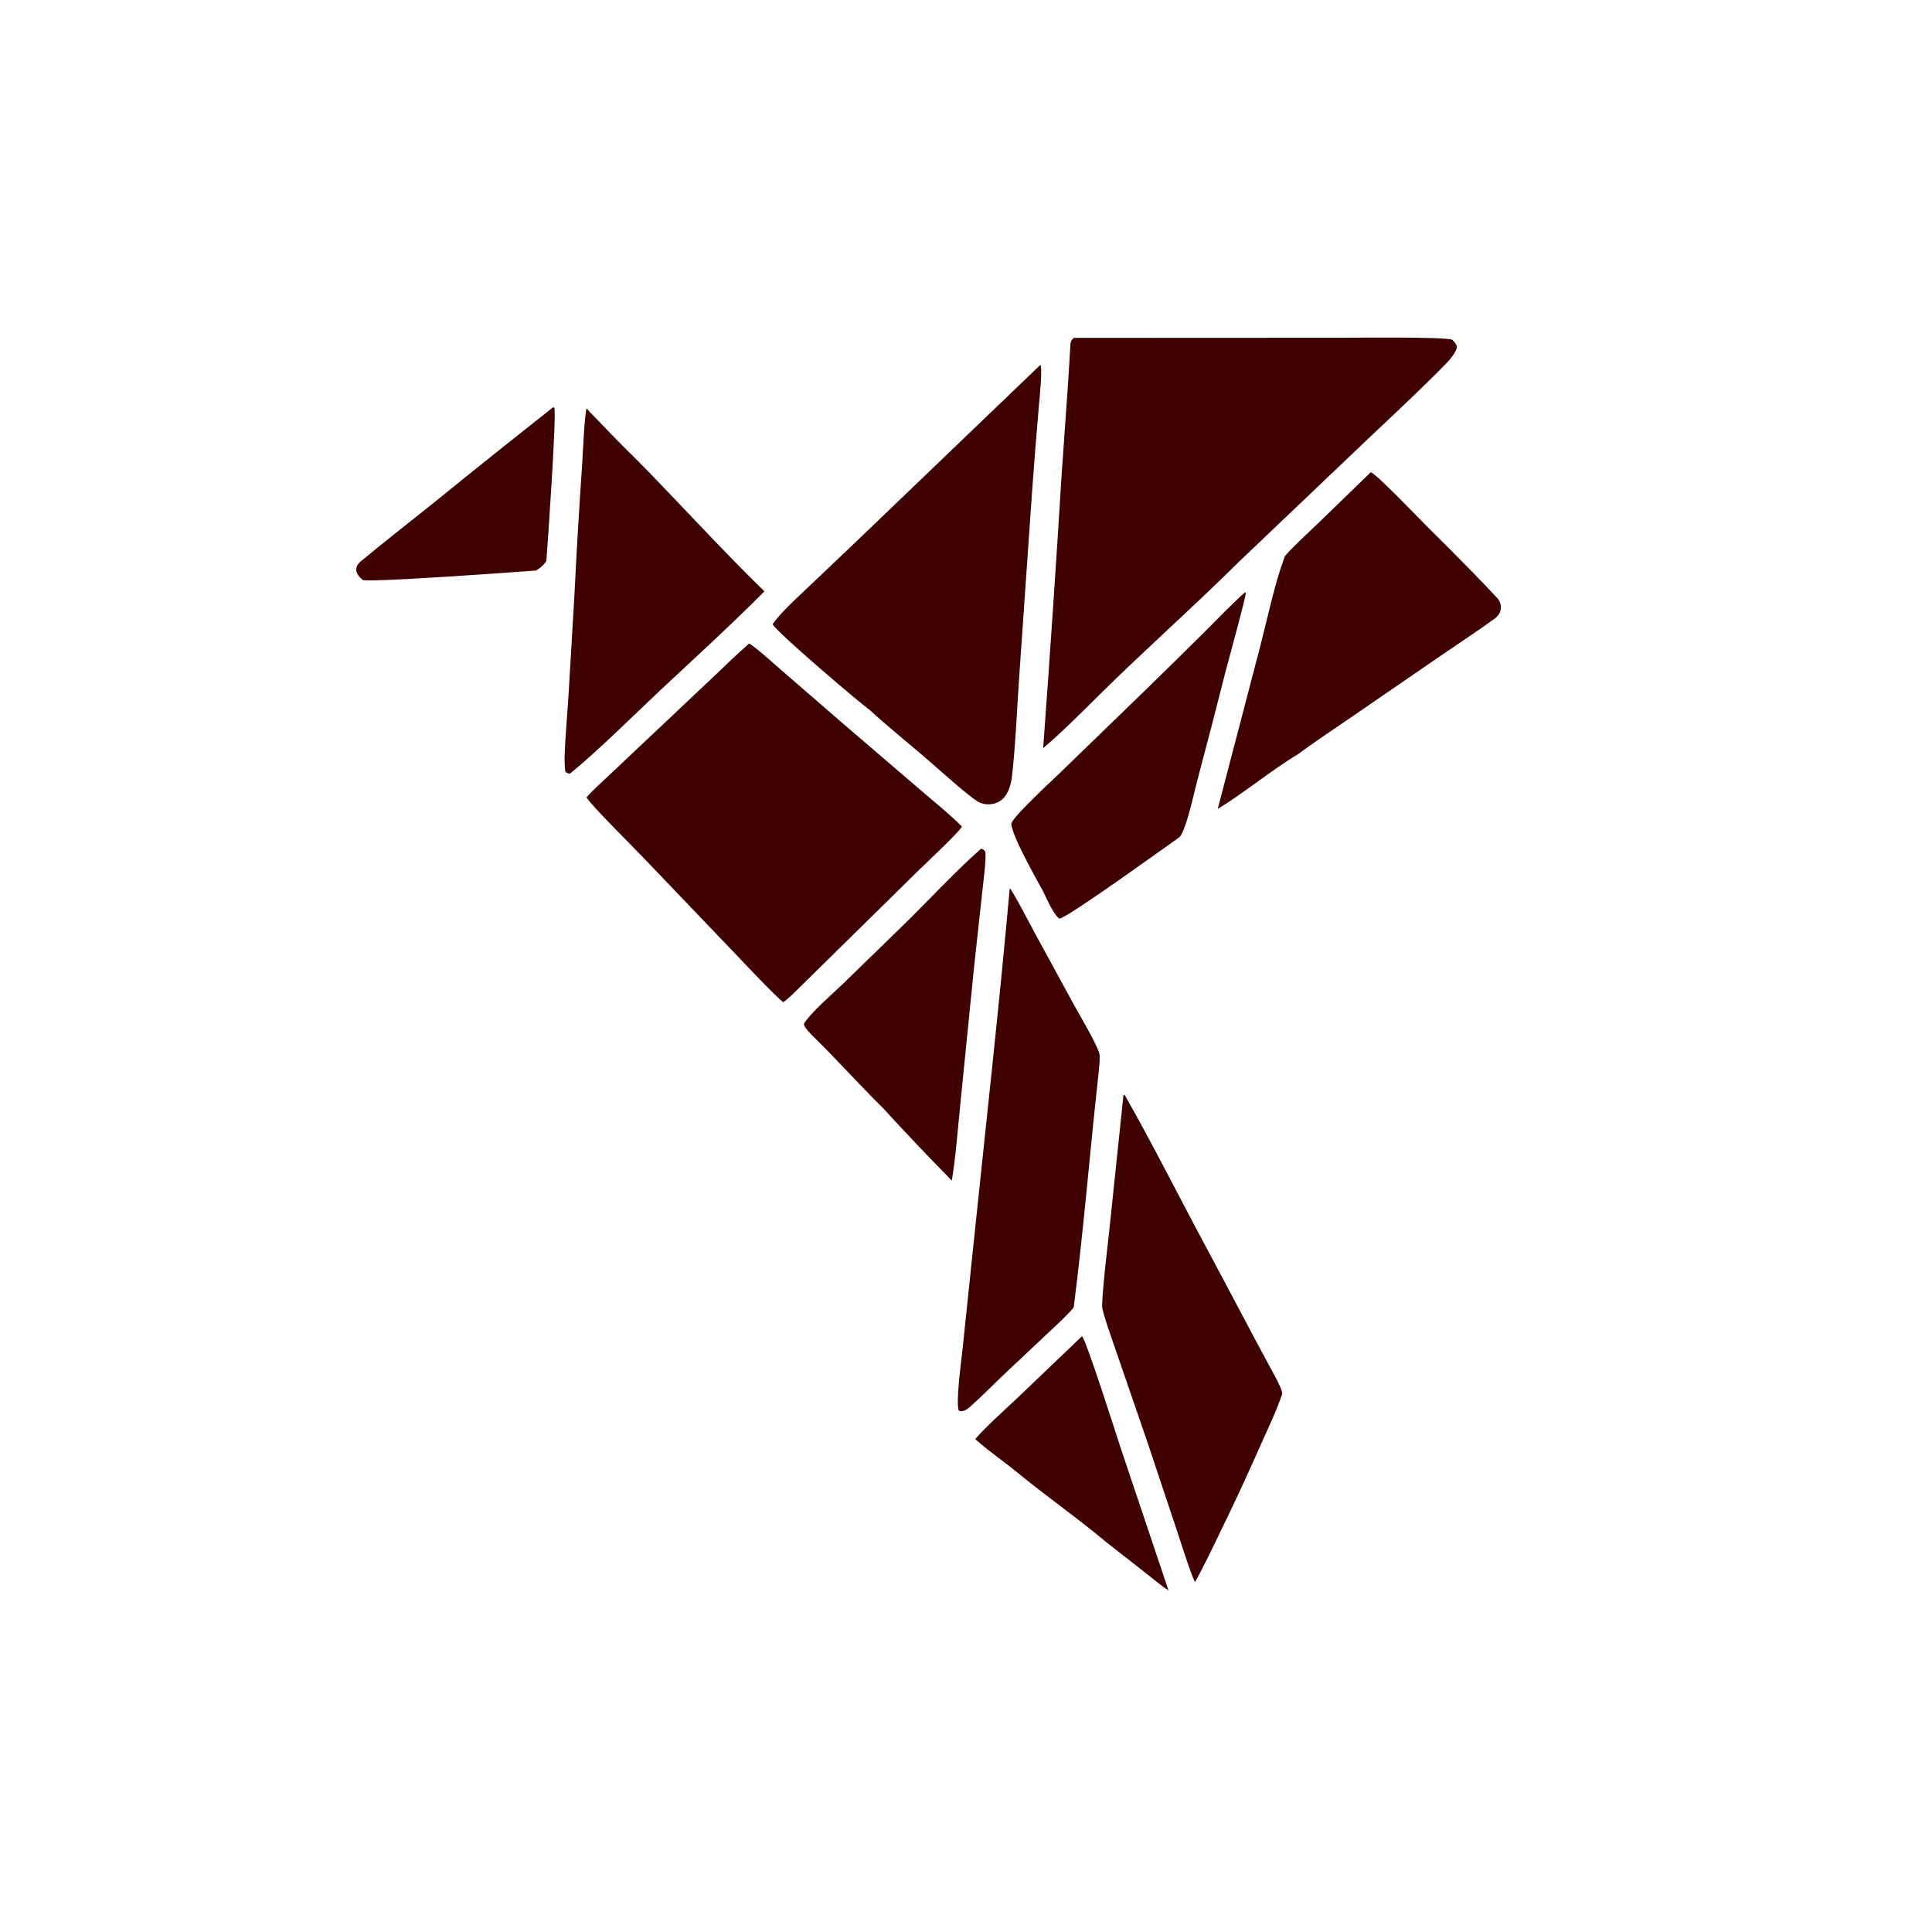
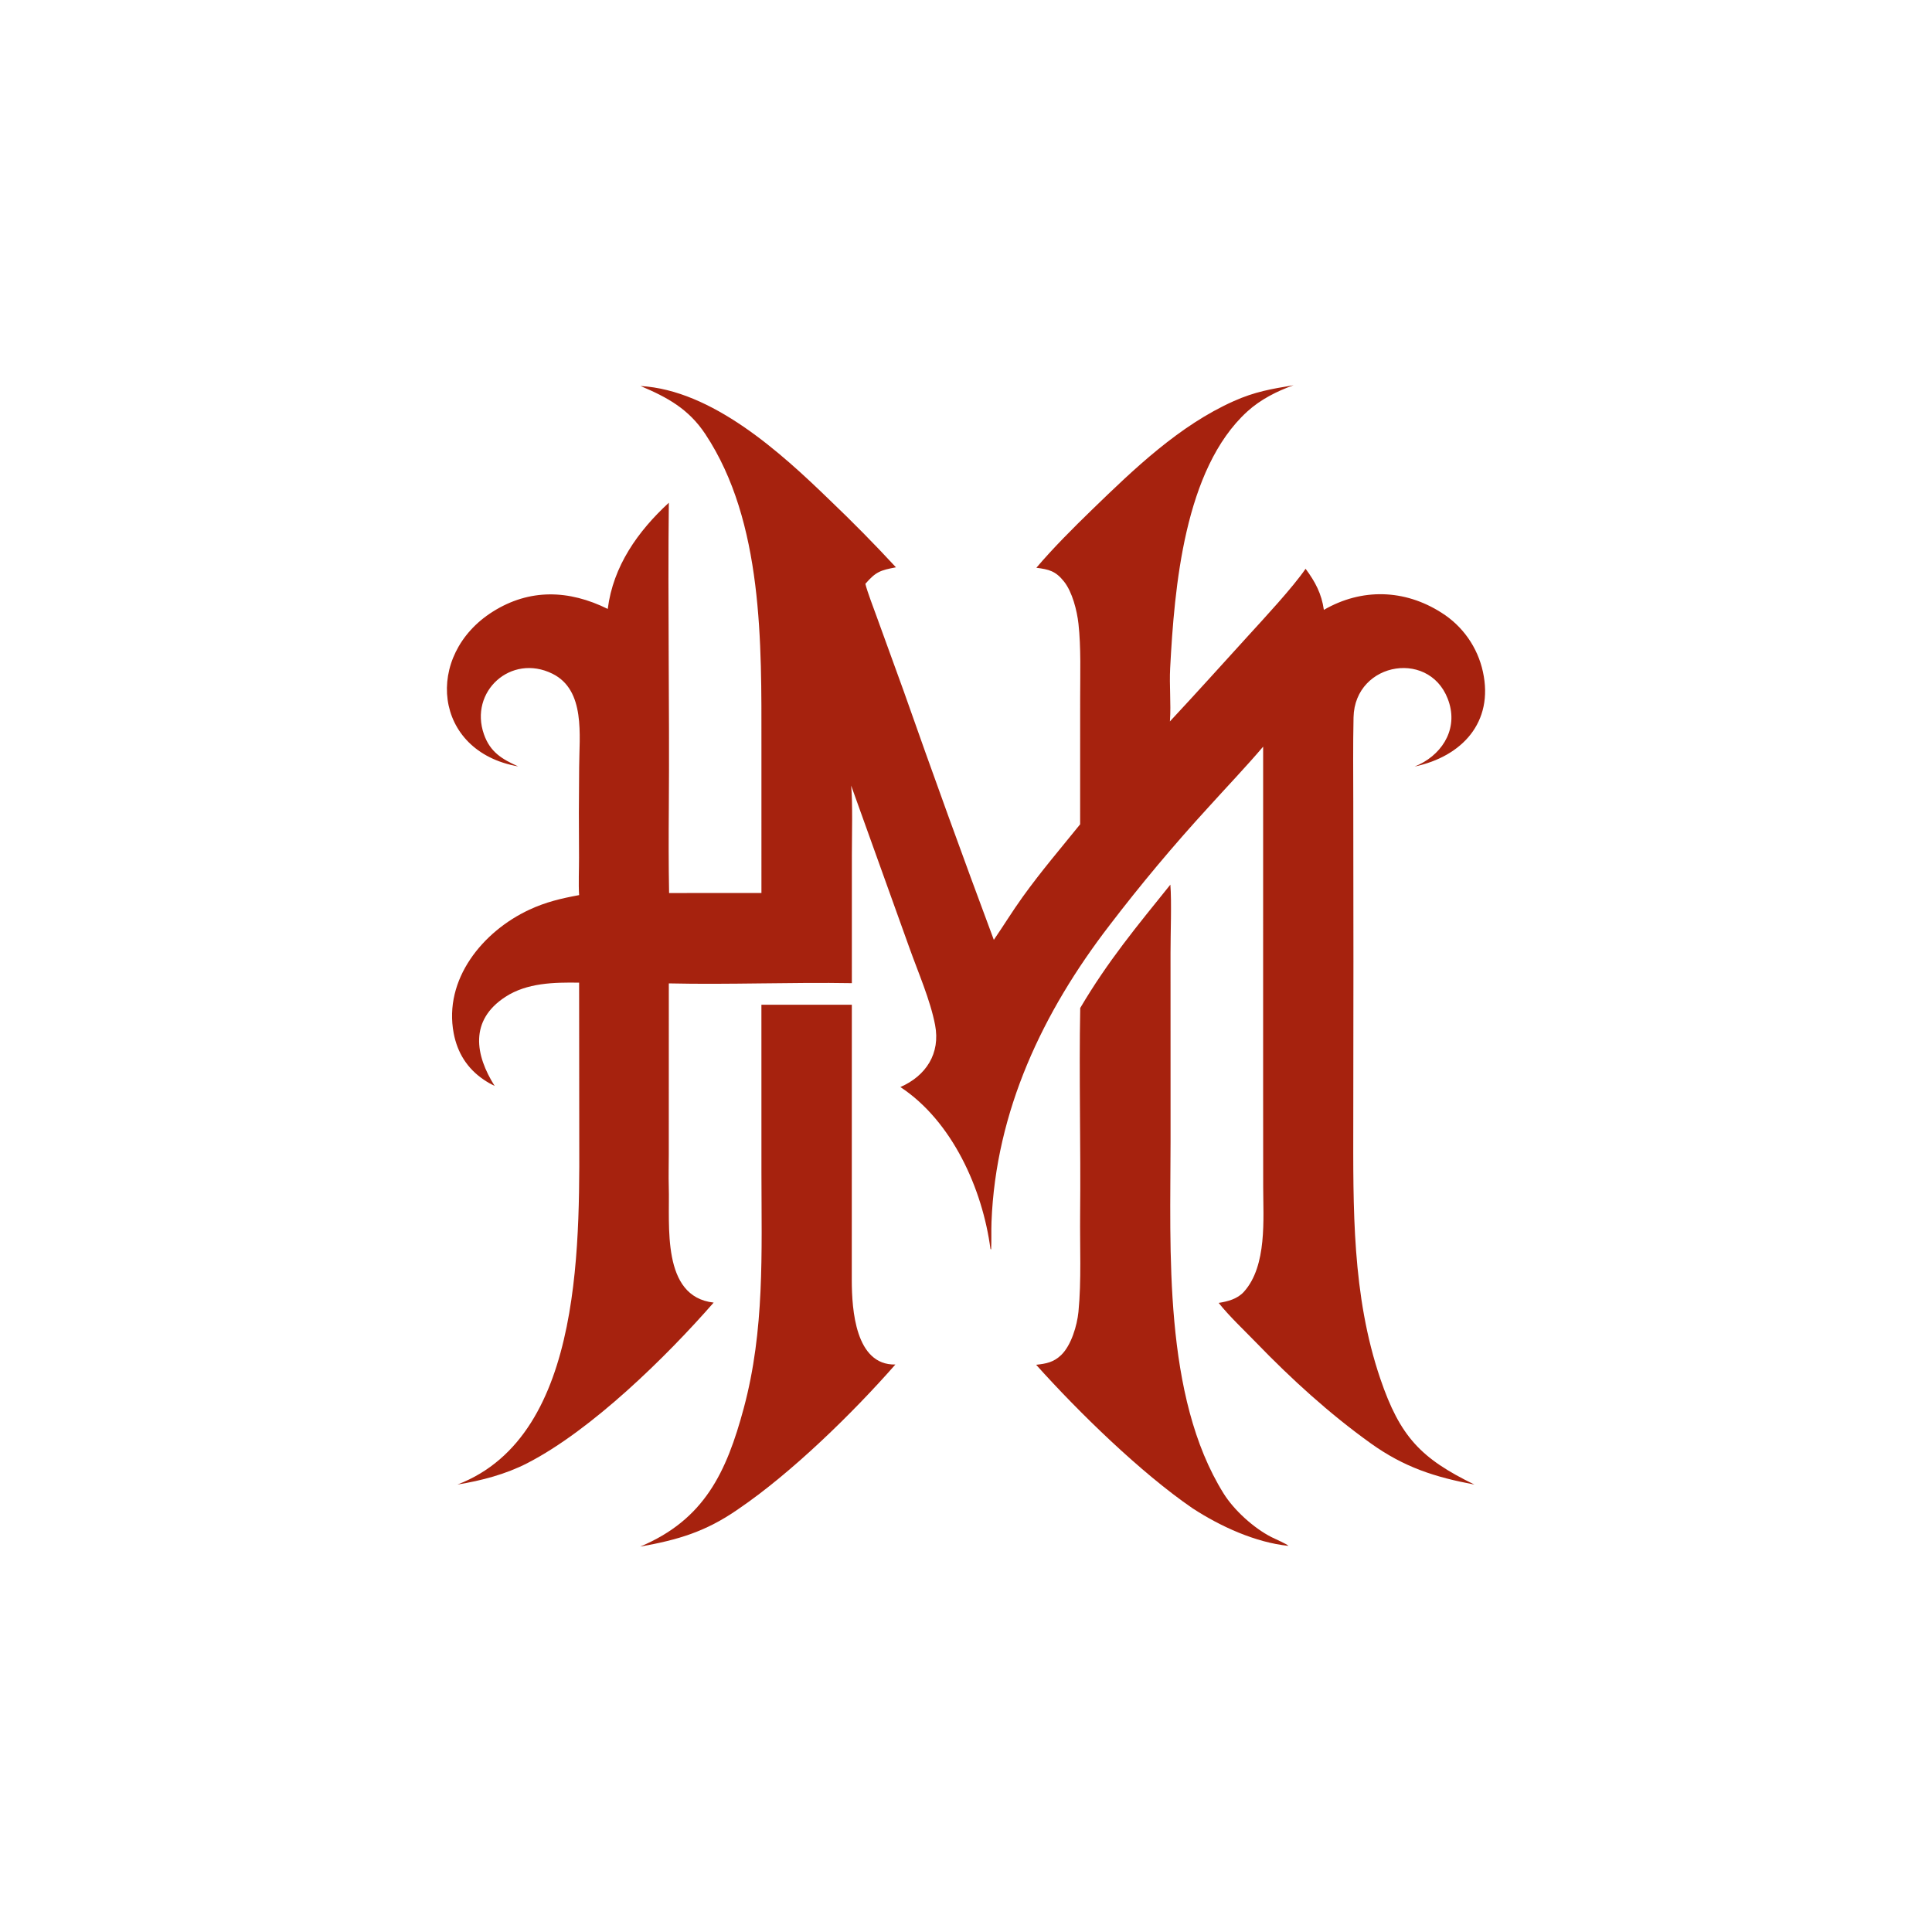
<svg xmlns="http://www.w3.org/2000/svg" width="1024" height="1024" viewBox="0 0 1024 1024">
-   <path fill="#3F0000" d="M569.079 179.084L710.934 179.018C718.38 179.025 764.512 178.445 769.616 180.013C770.571 180.911 772.256 182.637 772.171 184.028C772.038 186.234 768.623 190.478 767.015 192.132C753.651 205.872 739.266 219.161 725.347 232.342L656.86 297.575C632.531 321.713 606.439 344.741 582.058 368.904C572.883 377.996 562.693 388.203 552.898 396.528C556.448 348.312 559.707 300.076 562.674 251.821L565.981 204.807C566.477 197.523 566.889 190.099 567.337 182.806C567.466 180.709 567.879 180.385 569.079 179.084Z" />
-   <path fill="#3F0000" d="M397.108 341.055C401.554 343.903 409.757 351.398 414.071 355.14L444.938 381.893L487.221 418.158C494.017 424.008 503.908 432.006 509.862 438.127C507.429 442.001 491.476 456.78 487.115 461.09L420.652 526.445C418.72 528.396 417.307 529.526 415.196 531.217C411.102 528.232 394.805 510.817 390.661 506.498L340.448 454.016C335.77 449.11 313.394 426.92 310.864 422.633C313.634 419.375 319.728 413.839 323.048 410.698L344.427 390.536L377.573 359.265C383.774 353.415 390.758 346.508 397.108 341.055Z" />
-   <path fill="#3F0000" d="M551.389 193.421C552.692 194.77 550.875 212.092 550.629 215.114C549.347 229.993 548.163 244.879 547.076 259.773L540.228 358.289C539.014 375.752 538.371 393.268 536.481 410.688C535.673 418.139 532.868 426.112 524.042 426.323C521.893 426.36 519.778 425.788 517.942 424.672C513.254 421.788 499.089 409.153 494.382 405.017C483.653 395.592 471.492 385.989 461.081 376.411C456.194 372.985 410.976 334.565 409.539 330.849C413.027 325.383 423.372 315.96 428.438 311.141L454.123 286.737L551.389 193.421Z" />
-   <path fill="#3F0000" d="M535.185 470.807C536.86 472.284 546.806 491.487 548.624 494.818L569.463 532.997C572.407 538.319 580.375 551.699 582.622 558.053C583.257 559.848 582.384 567.834 582.118 570.236C577.598 610.99 574.321 652.271 569.088 692.911C566.303 696.592 559.203 702.997 555.634 706.37L533.523 727.174C527.158 733.117 521.068 739.482 514.56 745.268C512.841 746.796 510.512 748.677 508.241 747.678C506.359 744.349 509.572 720.902 510.102 715.755L515.927 659.951C522.425 597.344 529.58 533.472 535.185 470.807Z" />
-   <path fill="#3F0000" d="M726.505 250.297C728.964 250.601 752.603 275.275 756.067 278.735C764.566 287.117 772.981 295.582 781.313 304.129C785.216 308.134 789.059 312.089 792.861 316.218C796.503 319.61 796.478 324.771 792.226 327.875C783.416 334.305 773.907 340.467 764.888 346.681L714.178 381.502C705.667 387.366 695.97 393.77 687.75 399.89C674.512 407.762 659.207 420.384 645.414 428.764L667.985 342.407C671.884 327.363 675.551 309.39 680.922 295.052C681.588 293.276 696.766 279.135 699.044 276.959L726.505 250.297Z" />
-   <path fill="#3F0000" d="M595.492 580.148C595.661 580.247 596.225 580.564 596.294 580.684C610.354 605.281 625.636 635.675 638.892 660.341C652.768 686.162 662.873 705.787 676.661 731.119C677.31 732.551 679.998 737.575 679.551 738.949C677.016 746.739 671.6 758.23 668.398 765.358C661.088 781.971 653.427 798.428 645.42 814.718C641.95 821.987 637.259 831.679 633.35 838.598C630.418 832.188 626.531 819.453 624.166 812.358L608.259 764.68L591.734 716.646C590.296 712.453 584.001 694.95 584.115 692.186C584.609 680.254 586.514 665.291 587.833 653.197L595.492 580.148Z" />
-   <path fill="#3F0000" d="M310.957 216.478C312.204 218.129 317.692 223.497 319.484 225.426C327.487 234.037 336.185 242.205 344.348 250.651C364.451 271.45 384.463 293.273 405.163 313.422C388.103 330.638 367.561 349.417 349.689 366.099C337.112 377.984 316.391 398.426 302.334 409.854C301.618 410.437 300.444 409.529 299.66 409.082C299.307 406.24 299.175 403.374 299.264 400.512C299.631 390.515 300.637 379.291 301.284 369.164L304.43 315.999C305.579 292.486 306.969 268.986 308.602 245.501C308.906 240.659 309.787 219.481 310.957 216.478Z" />
-   <path fill="#3F0000" d="M659.896 313.912L660.269 314.245C660.452 316.332 650.927 350.654 649.718 355.364C644.718 375.132 639.597 394.87 634.357 414.576C632.777 420.492 628.345 441.544 624.819 443.965C617.613 448.913 565.013 487.137 561.421 486.874C558.232 484.403 554.763 476.287 552.82 472.35C548.879 465.035 536.974 444.339 536 436.781C535.631 433.918 558.233 413.115 561.448 409.991L608.041 364.837C618.615 354.546 629.129 344.195 639.584 333.784C646.028 327.376 653.169 319.855 659.896 313.912Z" />
-   <path fill="#3F0000" d="M520.02 449.811C521.458 450.289 521.353 450.258 522.273 451.477C522.783 455.303 521.108 468.219 520.622 472.695L516.147 513.783L508.899 586.097C507.711 597.815 506.442 614.554 504.463 625.715C492.805 613.899 478.742 599.085 467.665 586.923C455.513 575.013 444.14 562.252 432.015 550.299C430.518 548.823 425.977 544.56 426.104 542.555C429.713 536.706 441.394 526.627 446.868 521.373L478.418 490.691C491.148 478.28 507.093 461.104 520.02 449.811Z" />
-   <path fill="#3F0000" d="M573.483 708.215C575.706 710.113 592.071 761.633 594.13 767.905L619.354 843.015C616.018 840.88 611.178 836.821 607.947 834.289L586.968 817.874C571.563 804.921 554.451 793.004 538.854 780.184C531.676 774.284 523.834 768.969 516.897 762.781C521.903 756.75 532.718 747.09 538.776 741.387L573.483 708.215Z" />
-   <path fill="#3F0000" d="M293.212 215.846L293.75 216.015C295.18 218.579 290.128 290.587 289.576 297.417C287.704 299.924 286.756 300.704 284.155 302.38C273.122 303.213 197.716 308.707 192.269 307.416C188.595 304.394 187.167 300.885 191.373 297.397C203.889 287.017 216.826 276.947 229.517 266.787C250.614 249.639 271.846 232.658 293.212 215.846Z" />
+   <path fill="#A6220E" d="M339.494 204.59C377.492 206.821 413.641 239.708 439.71 264.991C451.8 276.522 463.528 288.426 474.877 300.687C466.589 302.249 464.199 303.058 458.668 309.431C459.626 313.533 463.109 322.489 464.622 326.731L478.862 365.981C494.412 410.183 510.374 454.239 526.747 498.143C532.033 490.459 536.524 483.048 542.12 475.27C551.913 461.66 562.08 449.796 572.493 436.905L572.504 370.161C572.506 357.363 573.007 343.176 571.605 330.568C570.831 323.612 568.351 313.804 563.99 308.281C559.508 302.606 555.943 301.8 549.296 300.928C558.072 290.571 568.872 279.78 578.695 270.25C601.082 248.531 625.063 225.479 653.899 212.61C665.123 207.6 673.805 206.141 685.619 204.189C676.874 207.279 668.063 211.735 661.051 218.14C627.65 248.651 622.468 311.479 620.21 354.07C619.723 363.264 620.712 373.139 620.11 381.768L620.062 382.381C633.994 367.456 647.936 351.948 661.701 336.829C669.889 327.836 685.159 311.435 691.988 301.462C697.088 308.333 700.478 314.686 701.675 323.244C721.691 311.663 744.409 312.243 763.958 324.711C775.235 331.772 783.179 343.092 785.985 356.099C791.794 382.803 774.928 400.94 749.782 406.287C763.399 400.87 772.495 387.761 768.217 372.985C759.725 343.657 718.04 350.257 717.401 380.24C717.083 395.162 717.249 410.017 717.267 424.866L717.345 509.596L717.265 593.936C717.221 640.089 716.515 686.449 731.593 730.76C742.053 761.5 753.135 773.066 781.478 786.846C760.608 782.947 744.216 777.667 726.608 765.054C704.519 749.232 684.5 730.957 665.628 711.447C659.345 704.952 651.492 697.594 645.926 690.568C650.875 689.774 655.9 688.462 659.333 684.633C671.663 670.88 669.523 645.911 669.518 629.135L669.482 577.148L669.492 395.743C660.622 406.2 649.525 417.824 640.22 428.149C621.929 448.116 604.535 468.888 588.092 490.402C552.689 536.388 527.789 588.903 525.514 647.673C525.327 652.506 525.557 657.355 525.331 662.2L524.972 662.021C520.774 630.244 504.731 594.275 477.223 576.16C490.784 570.217 498.521 558.427 495.62 543.269C493.074 529.973 486.583 515.233 481.968 502.276L451.126 416.362C452.001 425.292 451.506 443.391 451.51 452.835L451.499 521.098C419.497 520.534 386.411 521.959 354.486 521.218L354.47 611.88C354.468 617.549 354.298 623.455 354.465 629.097C355.063 649.233 350.399 687.285 378.254 690.402C353.234 719.026 313.638 757.951 279.454 775.524C268.032 781.396 255.106 784.786 242.472 786.833C310.82 760.657 306.984 654.101 307.011 593.917L306.942 520.828C293.626 520.632 279.322 520.896 267.834 528.383C248.685 540.864 251.86 559.262 262.186 575.584C260.204 574.639 258.298 573.545 256.483 572.31C247.653 566.368 242.44 558.013 240.464 547.646C235.043 519.062 255.823 493.68 280.524 482.177C289.387 478.049 297.479 476.173 306.947 474.425C306.55 468.711 306.922 460.563 306.897 454.53C306.762 438.557 306.785 422.582 306.964 406.609C307.02 389.959 310.466 365.783 292.756 357.065C270.794 346.254 248.546 366.533 256.499 389.197C259.815 398.647 266.049 402.351 274.644 406.208C229.387 398.338 224.669 347.177 261.203 324.181C280.728 311.891 301.547 312.578 322.119 322.741C324.989 300.055 338.032 281.638 354.496 266.459C353.882 320.202 354.902 374.137 354.491 427.897C354.375 442.951 354.35 458.279 354.634 473.323L403.576 473.307L403.575 394.467C403.569 341.511 404.695 276.66 373.849 230.094C365.065 216.834 353.832 210.622 339.494 204.59Z" />
+   <path fill="#A6220E" d="M620.317 468.877C621.049 478.086 620.375 495.073 620.401 505.086L620.421 604.577C620.405 662.315 616.405 740.084 648.535 791.576C654.1 800.494 664.546 809.923 673.874 814.687C675.738 815.639 681.883 818.256 682.937 819.352C665.366 817.544 646.725 808.976 632.099 799.439C604.672 780.641 571.824 748.619 549.175 723.361C554.431 722.797 558.451 722.049 562.446 718.194C567.789 713.04 570.895 702.515 571.606 695.258C573.221 678.78 572.31 660.449 572.488 643.793C572.877 607.443 571.853 570.529 572.542 534.25C587.318 509.241 602.448 491.097 620.317 468.877Z" />
+   <path fill="#A6220E" d="M403.562 532.54L451.493 532.53L451.462 678.773C451.512 693.94 453.33 723.677 474.568 723.226C451.89 749.073 419.357 780.809 391.249 799.893C374.095 811.832 359.409 816.158 339.303 819.735C373.296 805.458 385.062 780.386 394.214 746.325C405.33 704.953 403.616 664.03 403.578 621.793L403.562 532.54Z" />
</svg>
